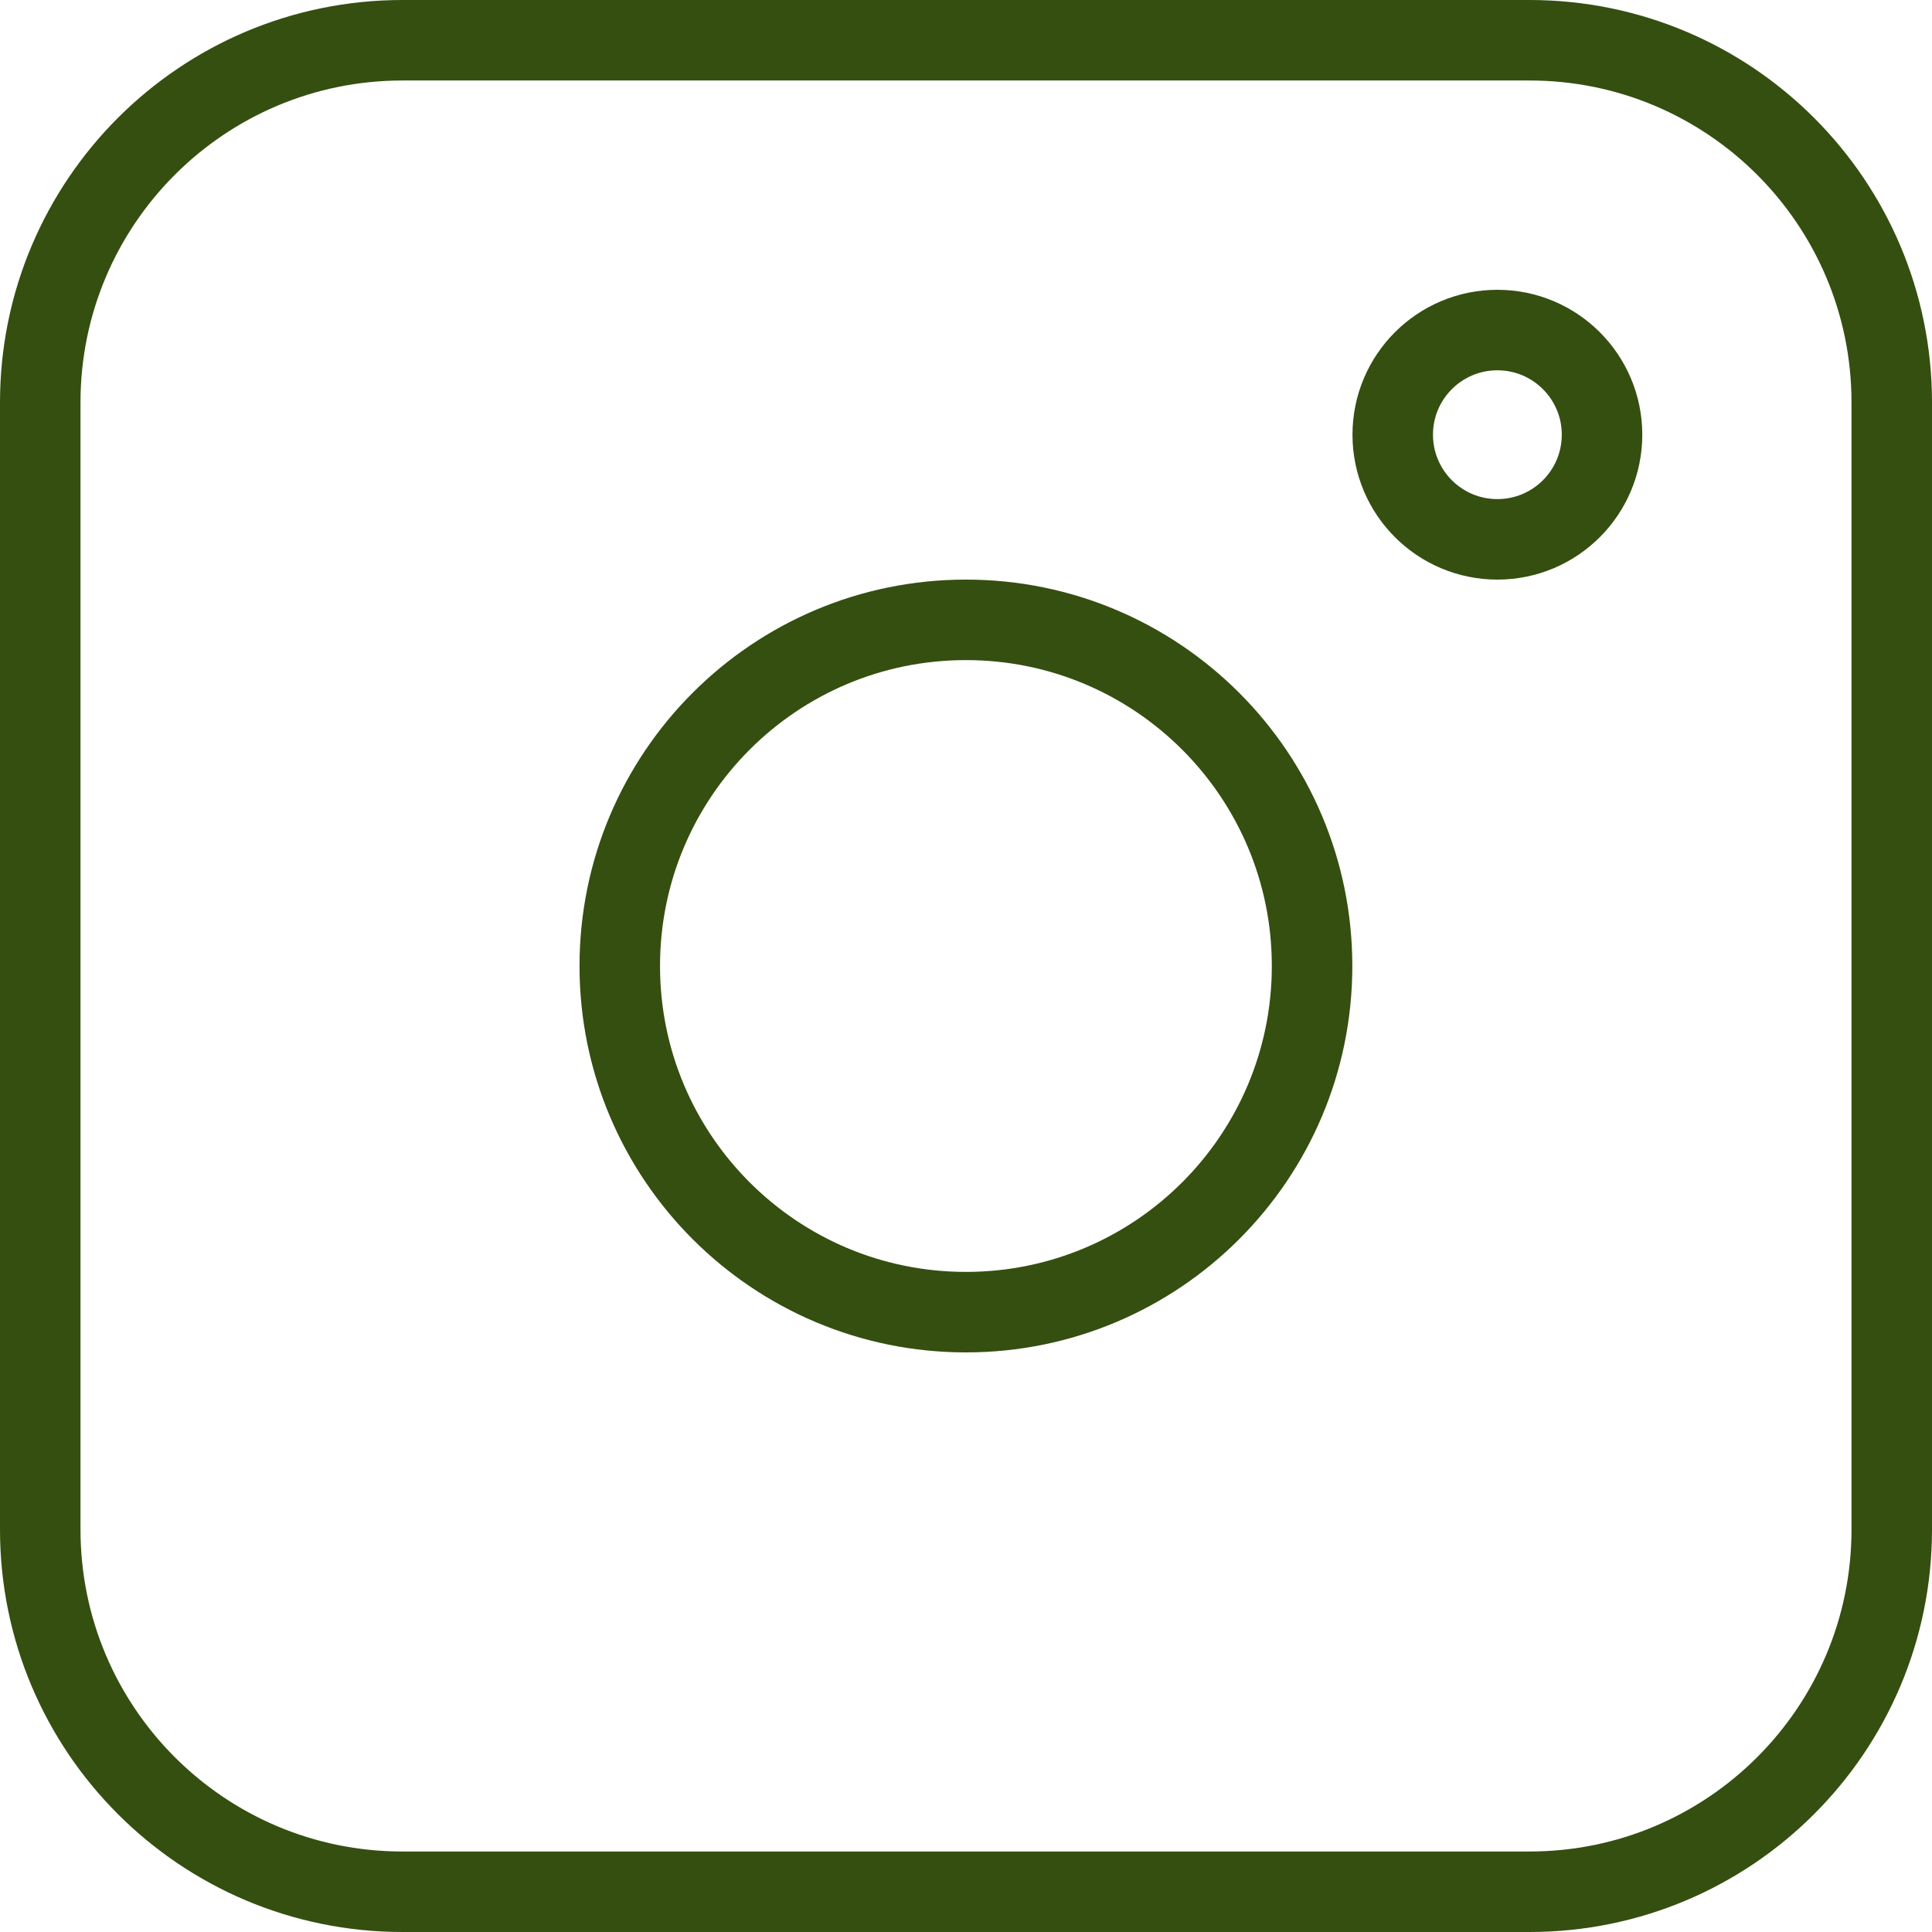
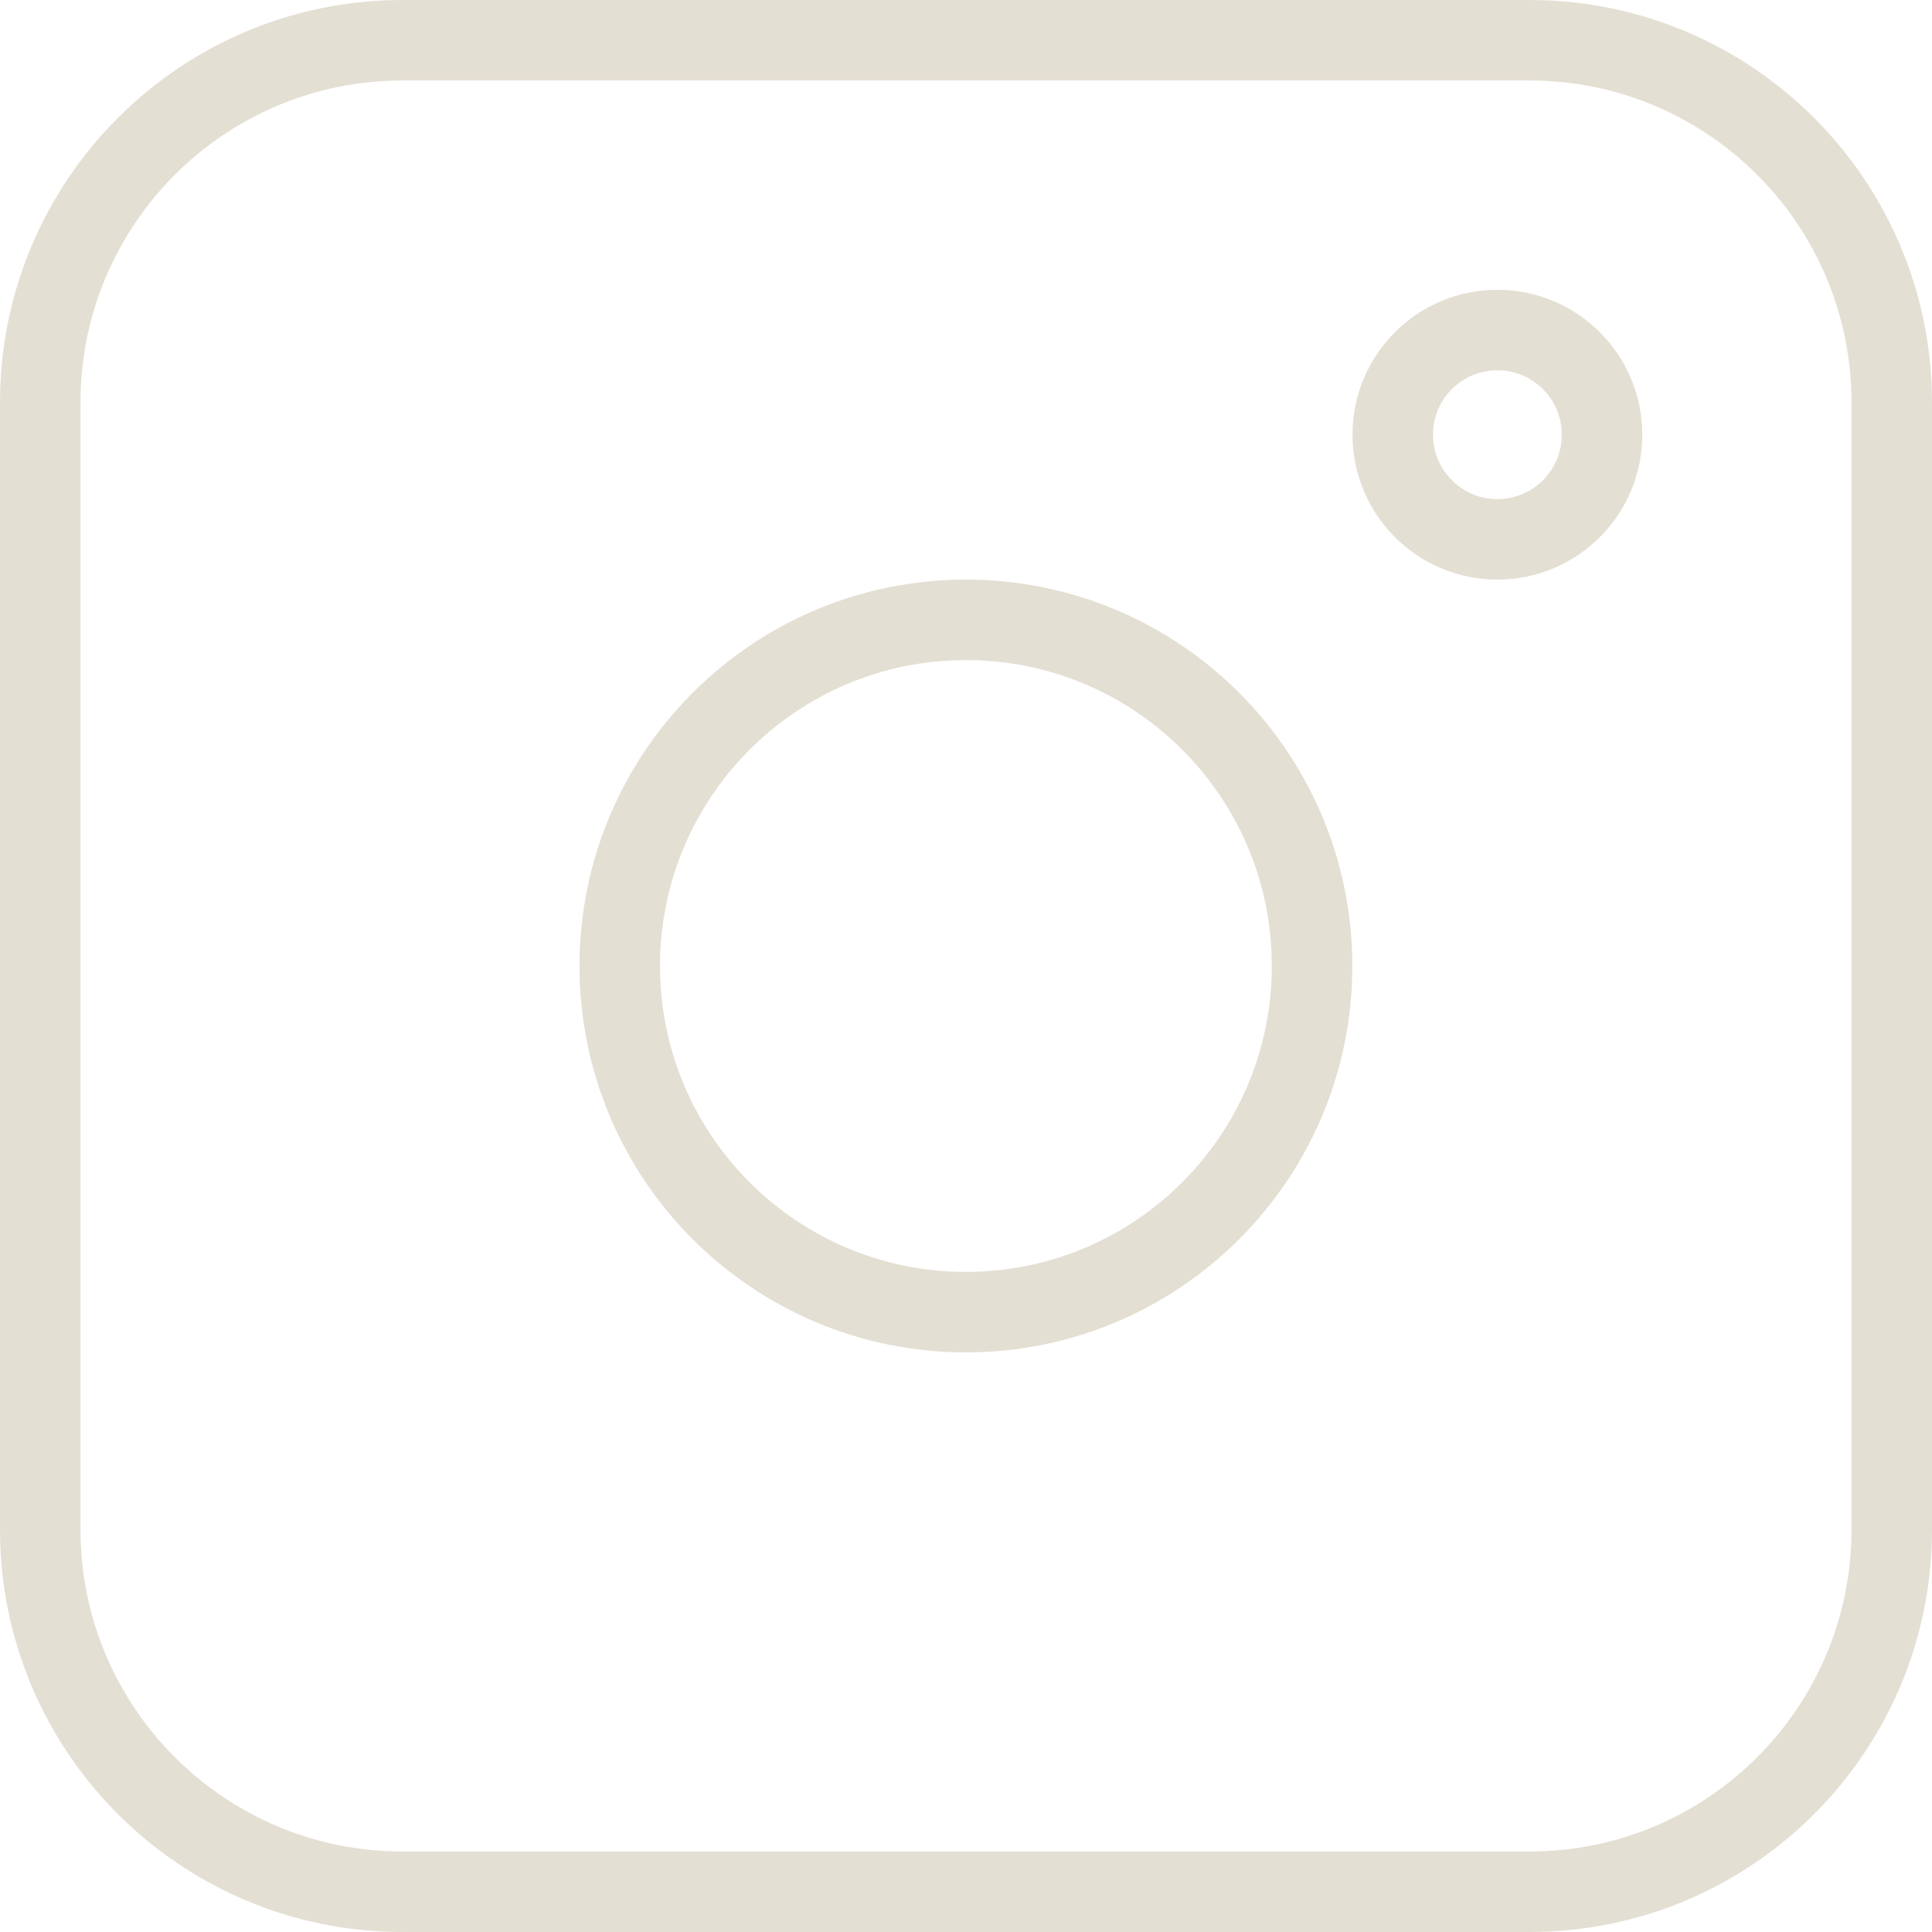
<svg xmlns="http://www.w3.org/2000/svg" width="24" height="24" viewBox="0 0 24 24" fill="none">
  <g id="Instagram">
    <g id="Group 13.1">
-       <rect id="Rectangle 9" x="0.5" y="0.5" width="23" height="23" rx="4.5" stroke="#344F10" />
-       <circle id="Ellipse 2" cx="11.999" cy="12" r="4.3" stroke="#344F10" />
-       <circle id="Ellipse 2.1" cx="18.601" cy="5.4" r="1.3" stroke="#344F10" />
+       <rect id="Rectangle 9" x="0.5" y="0.5" width="23" height="23" rx="4.5" stroke="#E4DFD3" />
+       <circle id="Ellipse 2" cx="11.999" cy="12" r="4.3" stroke="#E4DFD3" />
+       <circle id="Ellipse 2.1" cx="18.601" cy="5.4" r="1.3" stroke="#E4DFD3" />
    </g>
  </g>
</svg>
